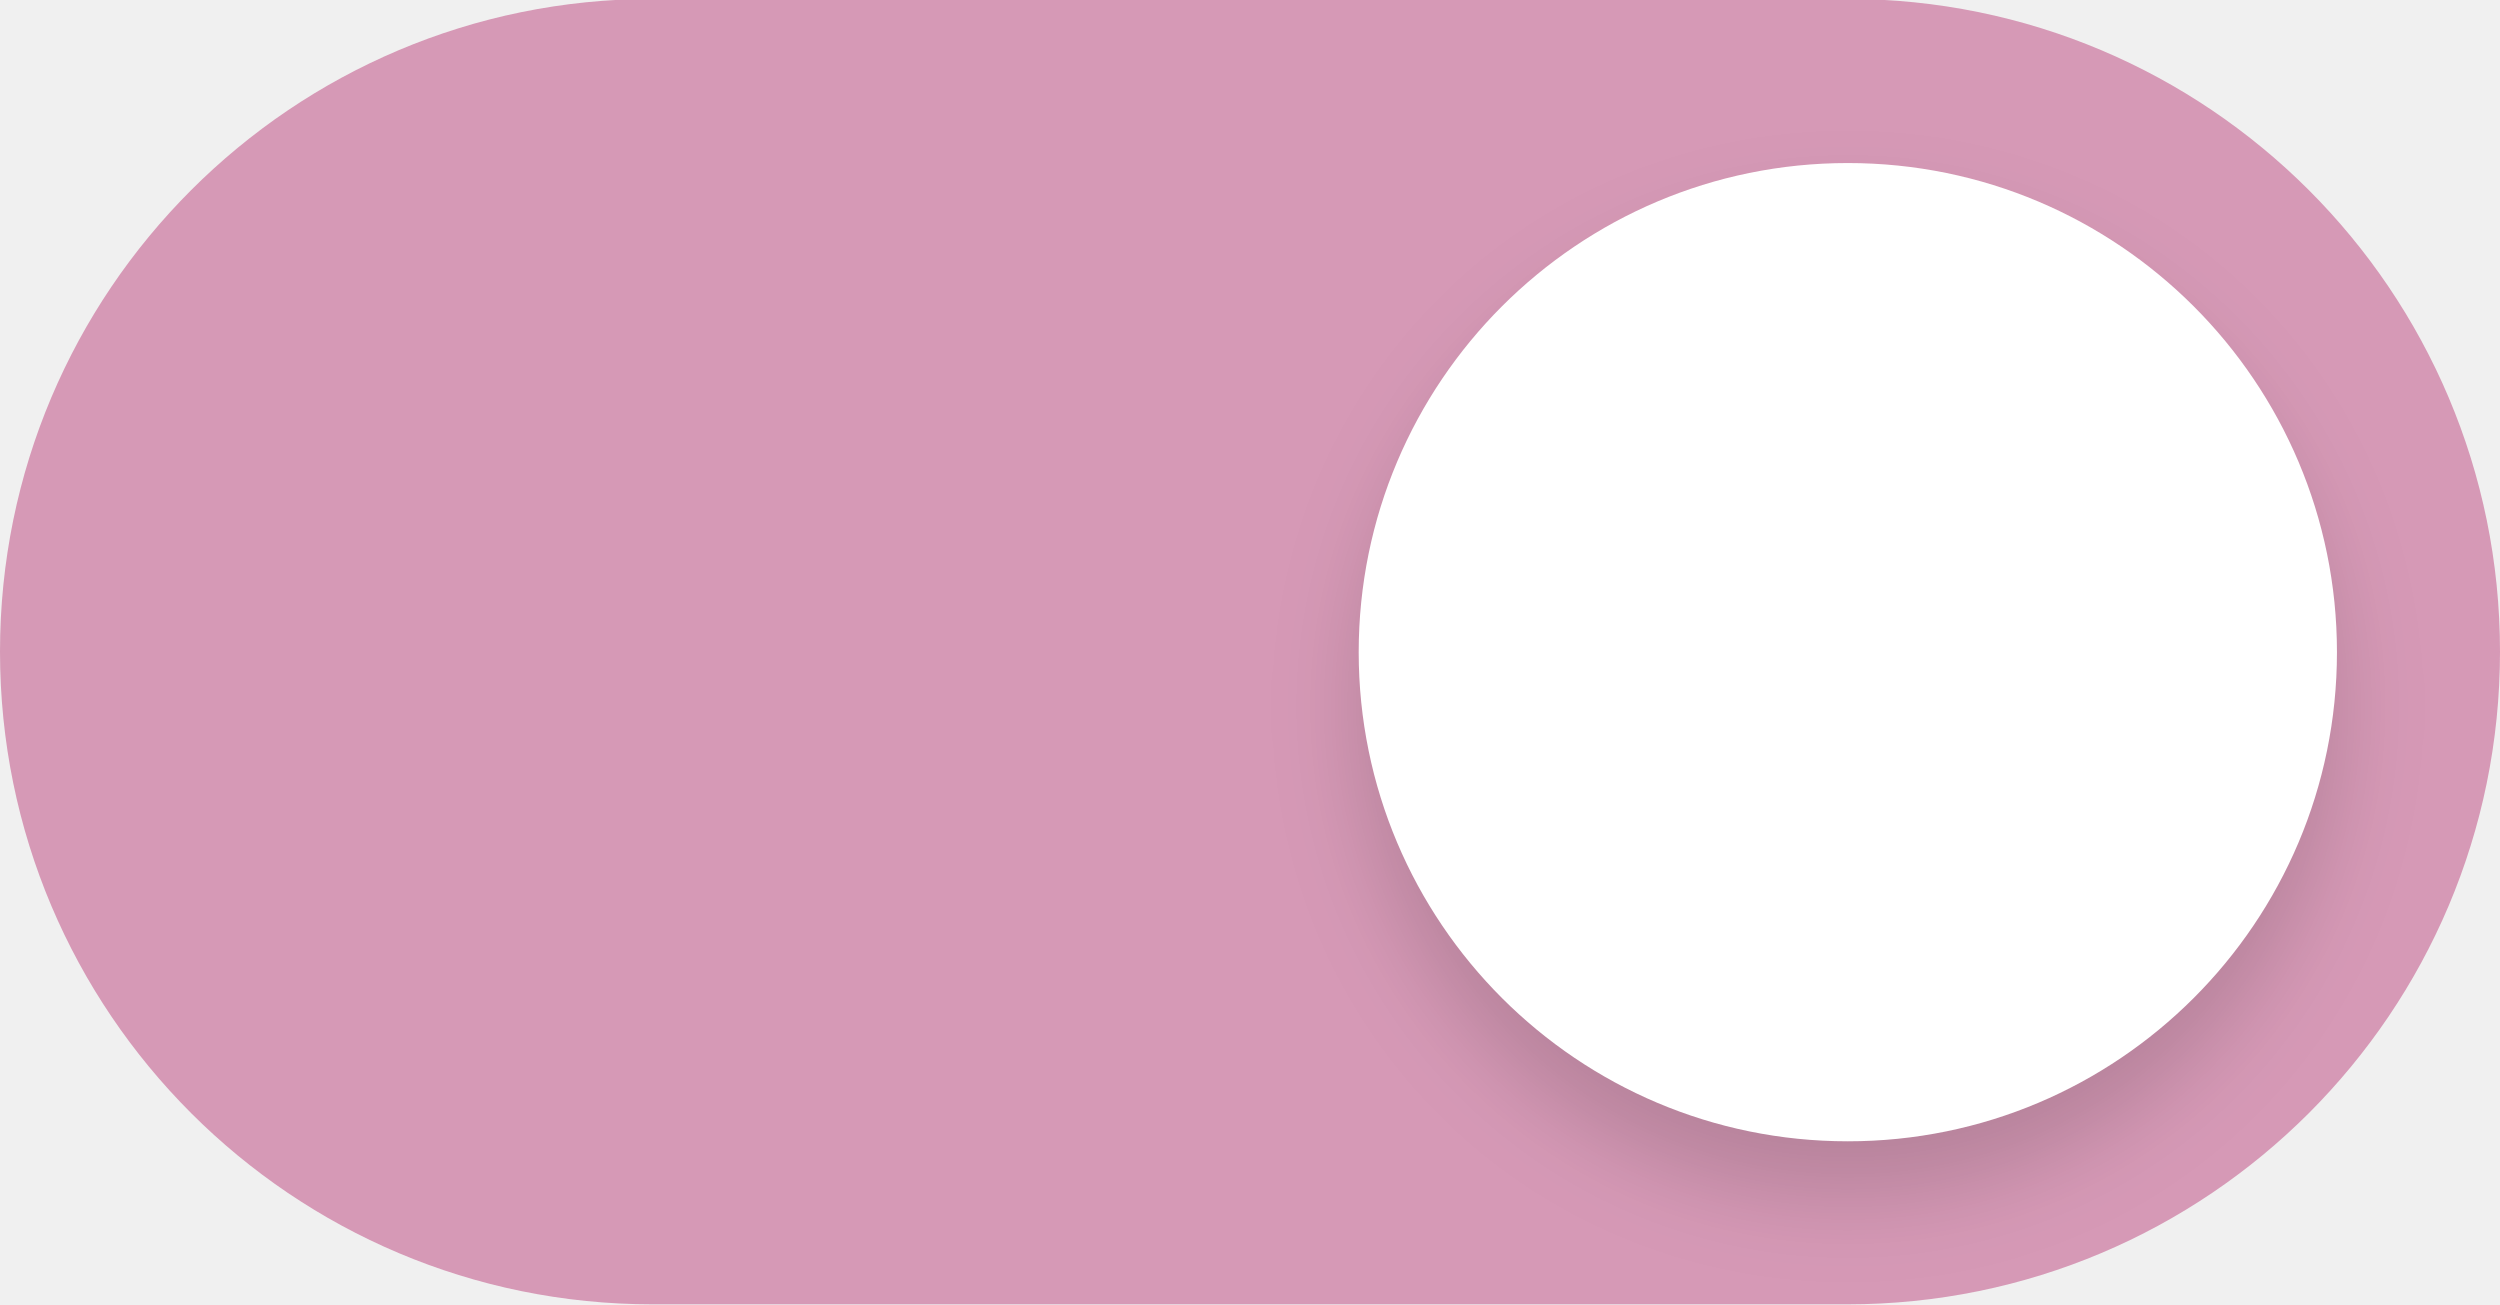
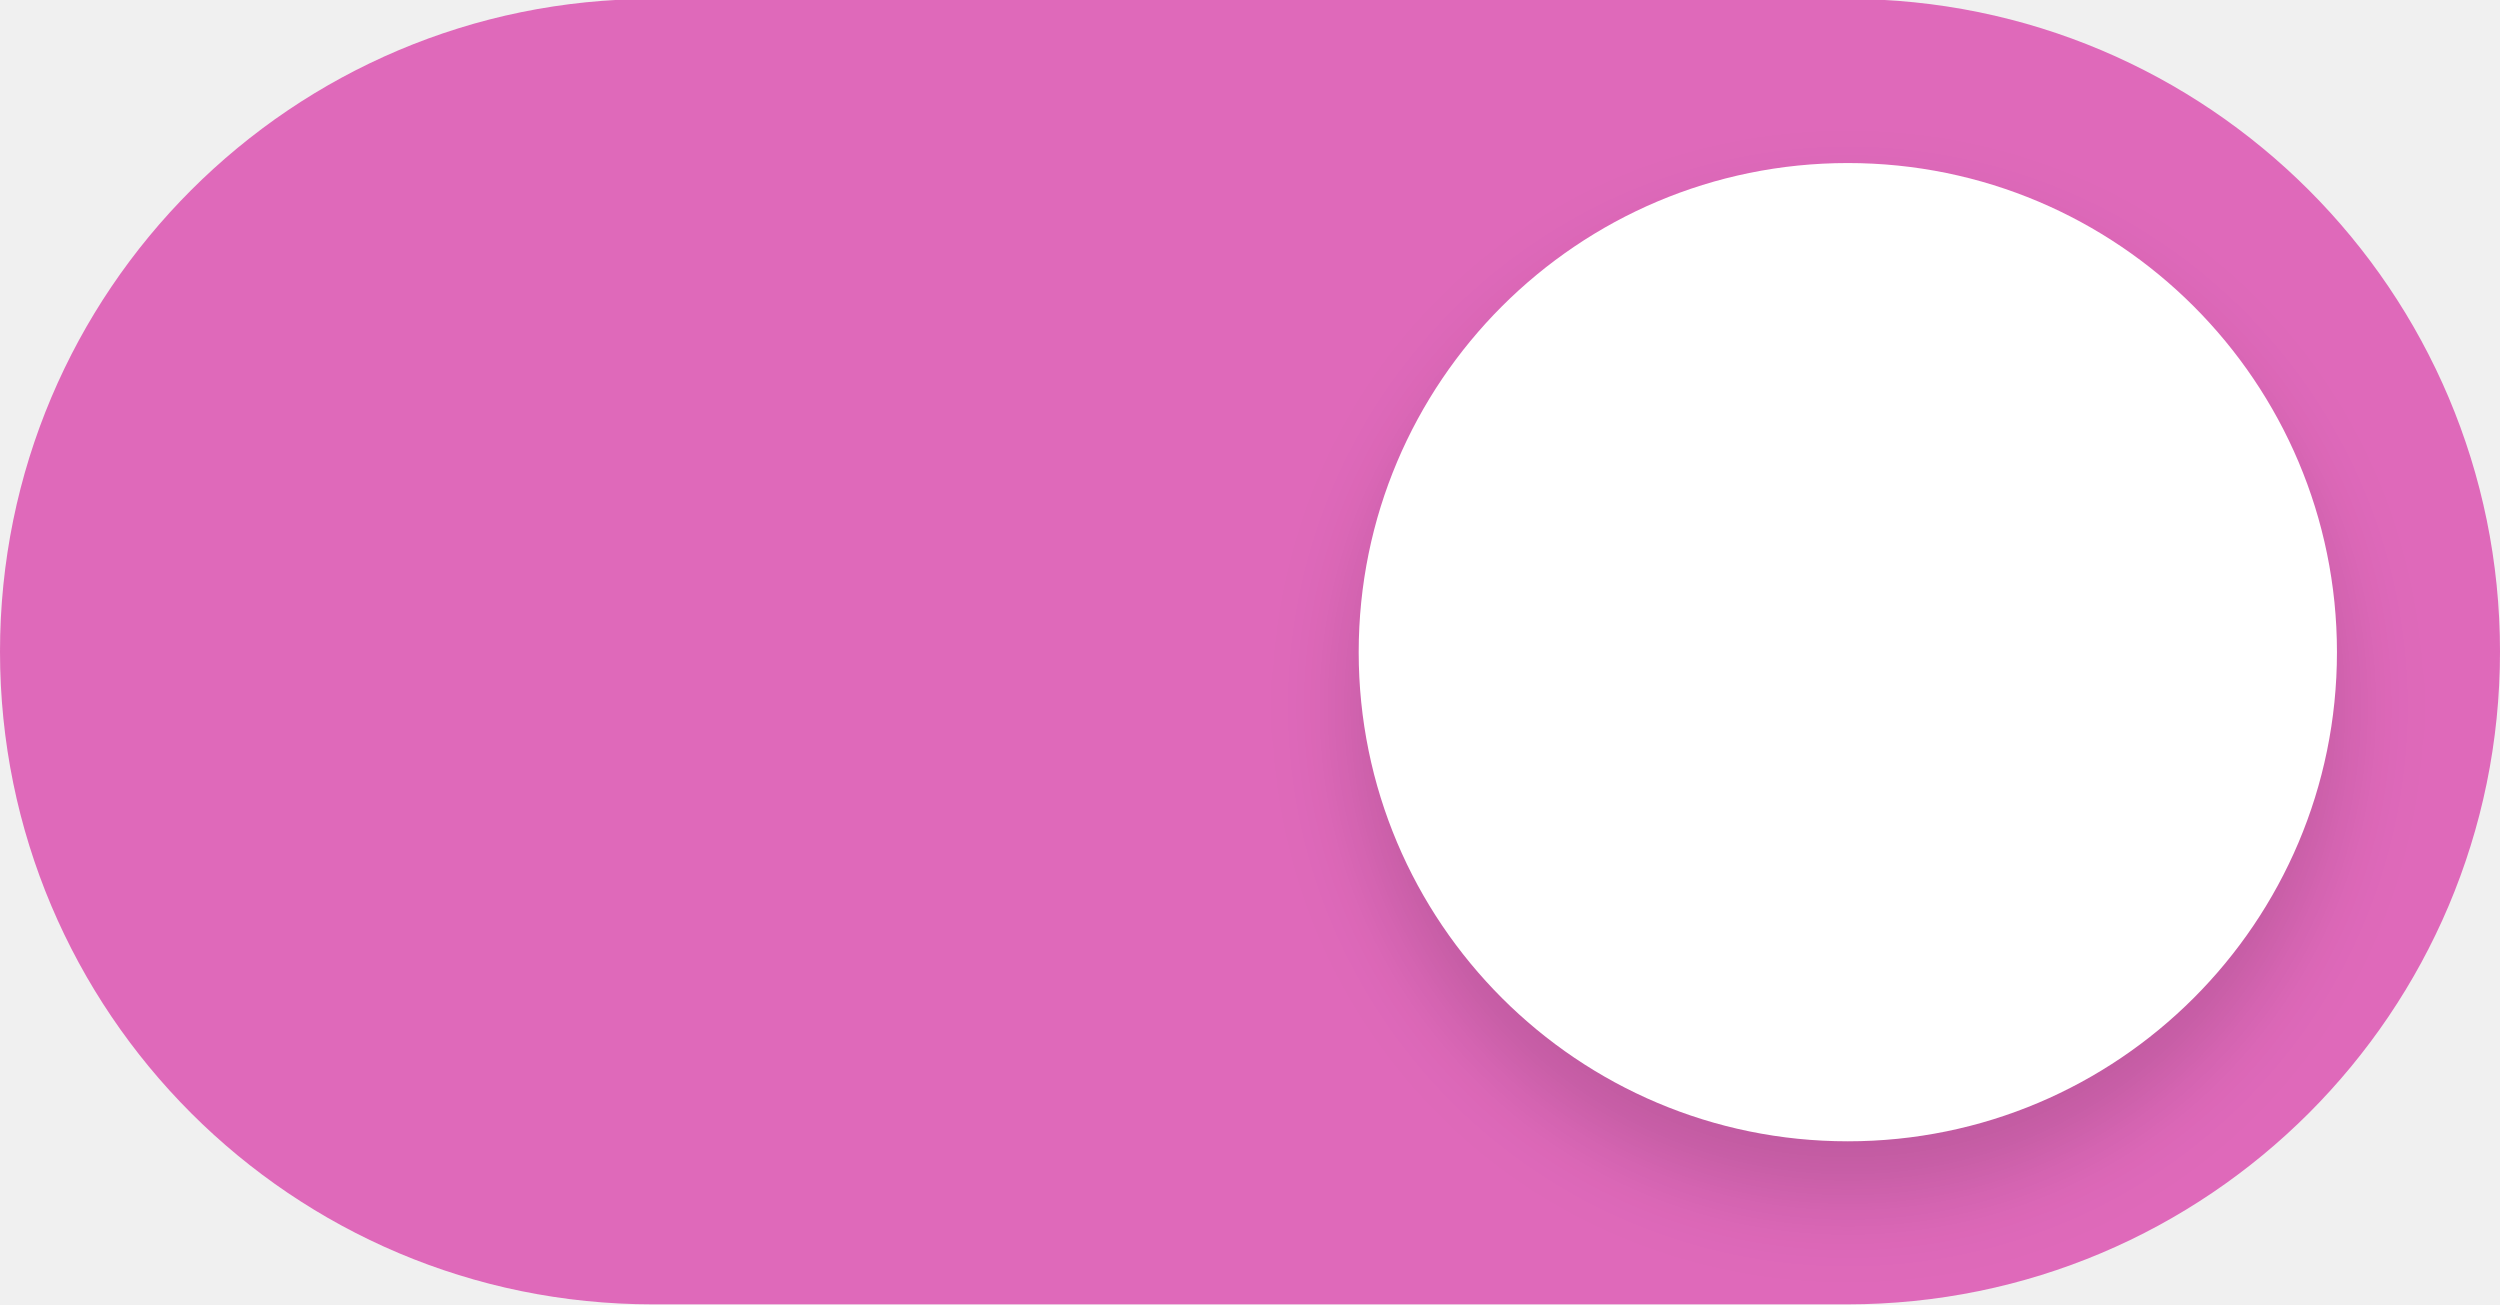
<svg xmlns="http://www.w3.org/2000/svg" width="46" height="24" version="1.1" id="svg160">
  <defs id="defs164">
    <filter style="color-interpolation-filters:sRGB" id="filter898" x="-0.108" y="-0.108" width="1.216" height="1.216">
      <feGaussianBlur stdDeviation="0.81" id="feGaussianBlur900" />
    </filter>
  </defs>
-   <rect x="0" y="-0.02" width="46" height="24.02" rx="12.01" ry="12.01" fill="#cb8eab" stroke-width="0" style="paint-order:stroke fill markers;fill:#D699B6;fill-opacity:1" id="rect2" />
+   <rect x="0" y="-0.02" width="46" height="24.02" rx="12.01" ry="12.01" fill="#cb8eab" stroke-width="0" style="paint-order:stroke fill markers;fill:#DF69ba;fill-opacity:1" id="rect2" />
  <circle cx="34" cy="13" r="9" fill="#ffffff" stroke-width="0" style="opacity:0.15;fill:#000000;paint-order:stroke fill markers;filter:url(#filter898)" id="circle342" />
  <circle cx="34" cy="12" r="9" fill="#ffffff" stroke-width="0" style="paint-order:stroke fill markers" id="circle4" />
</svg>
